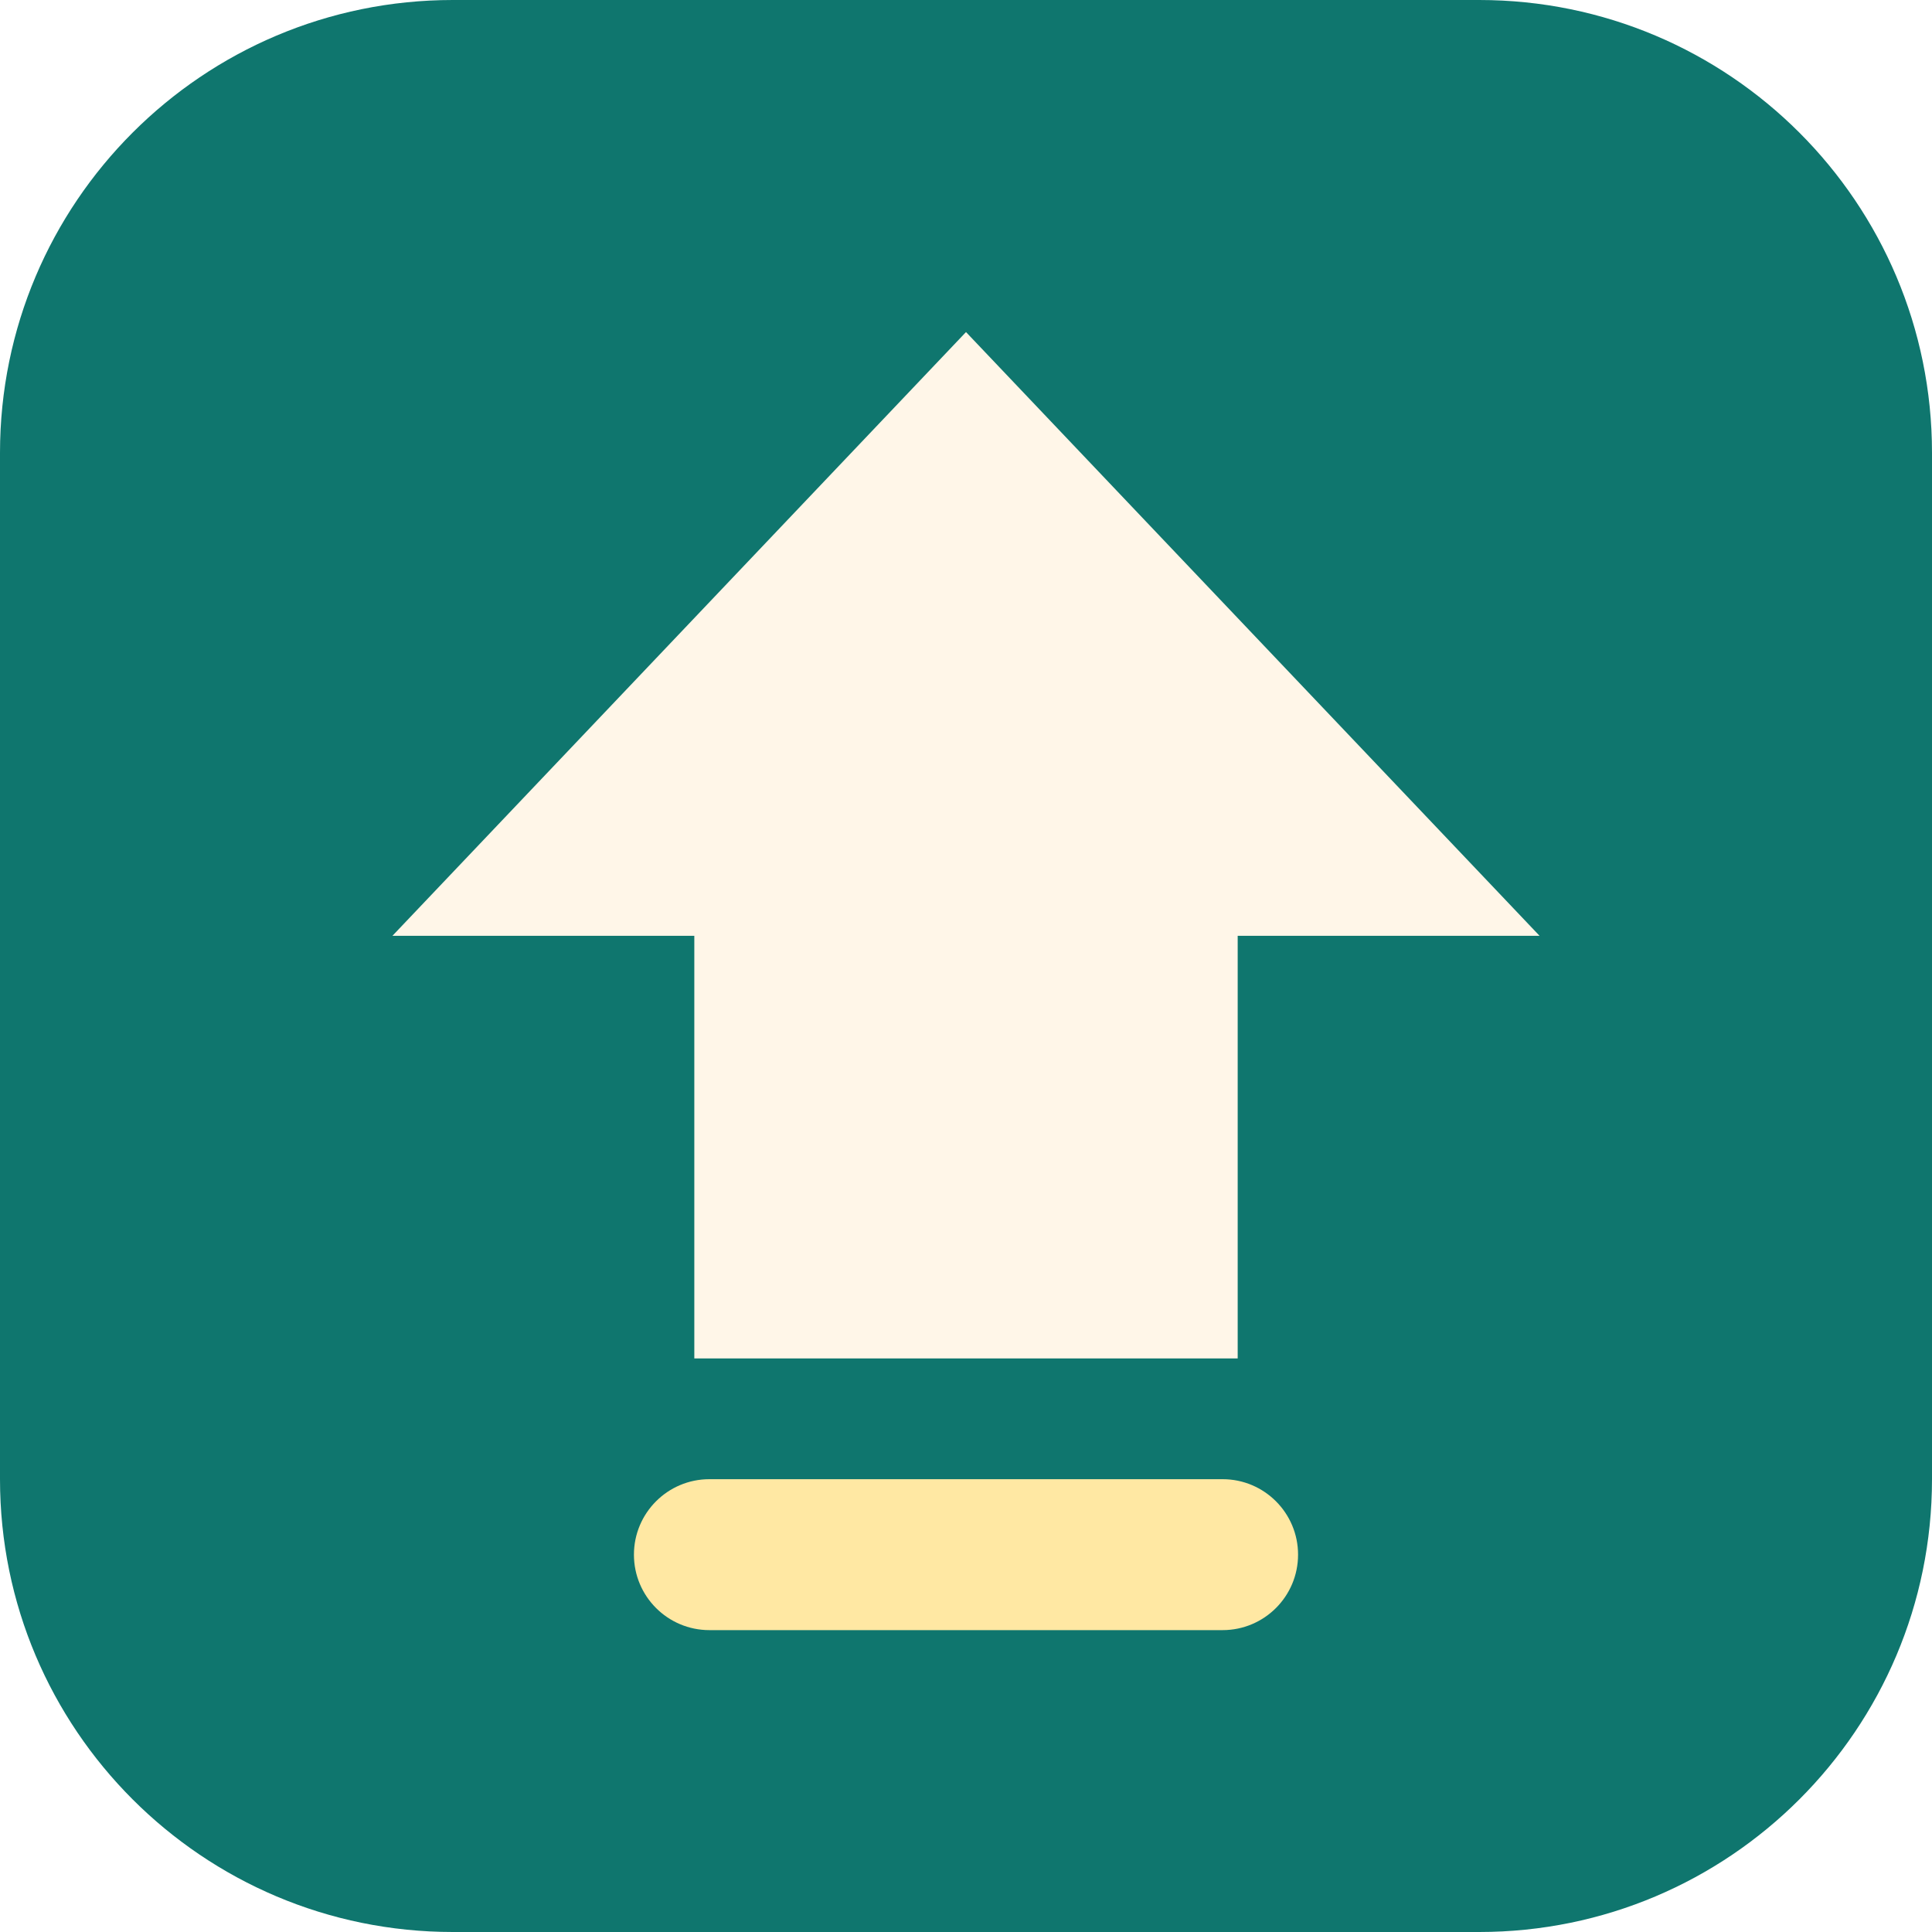
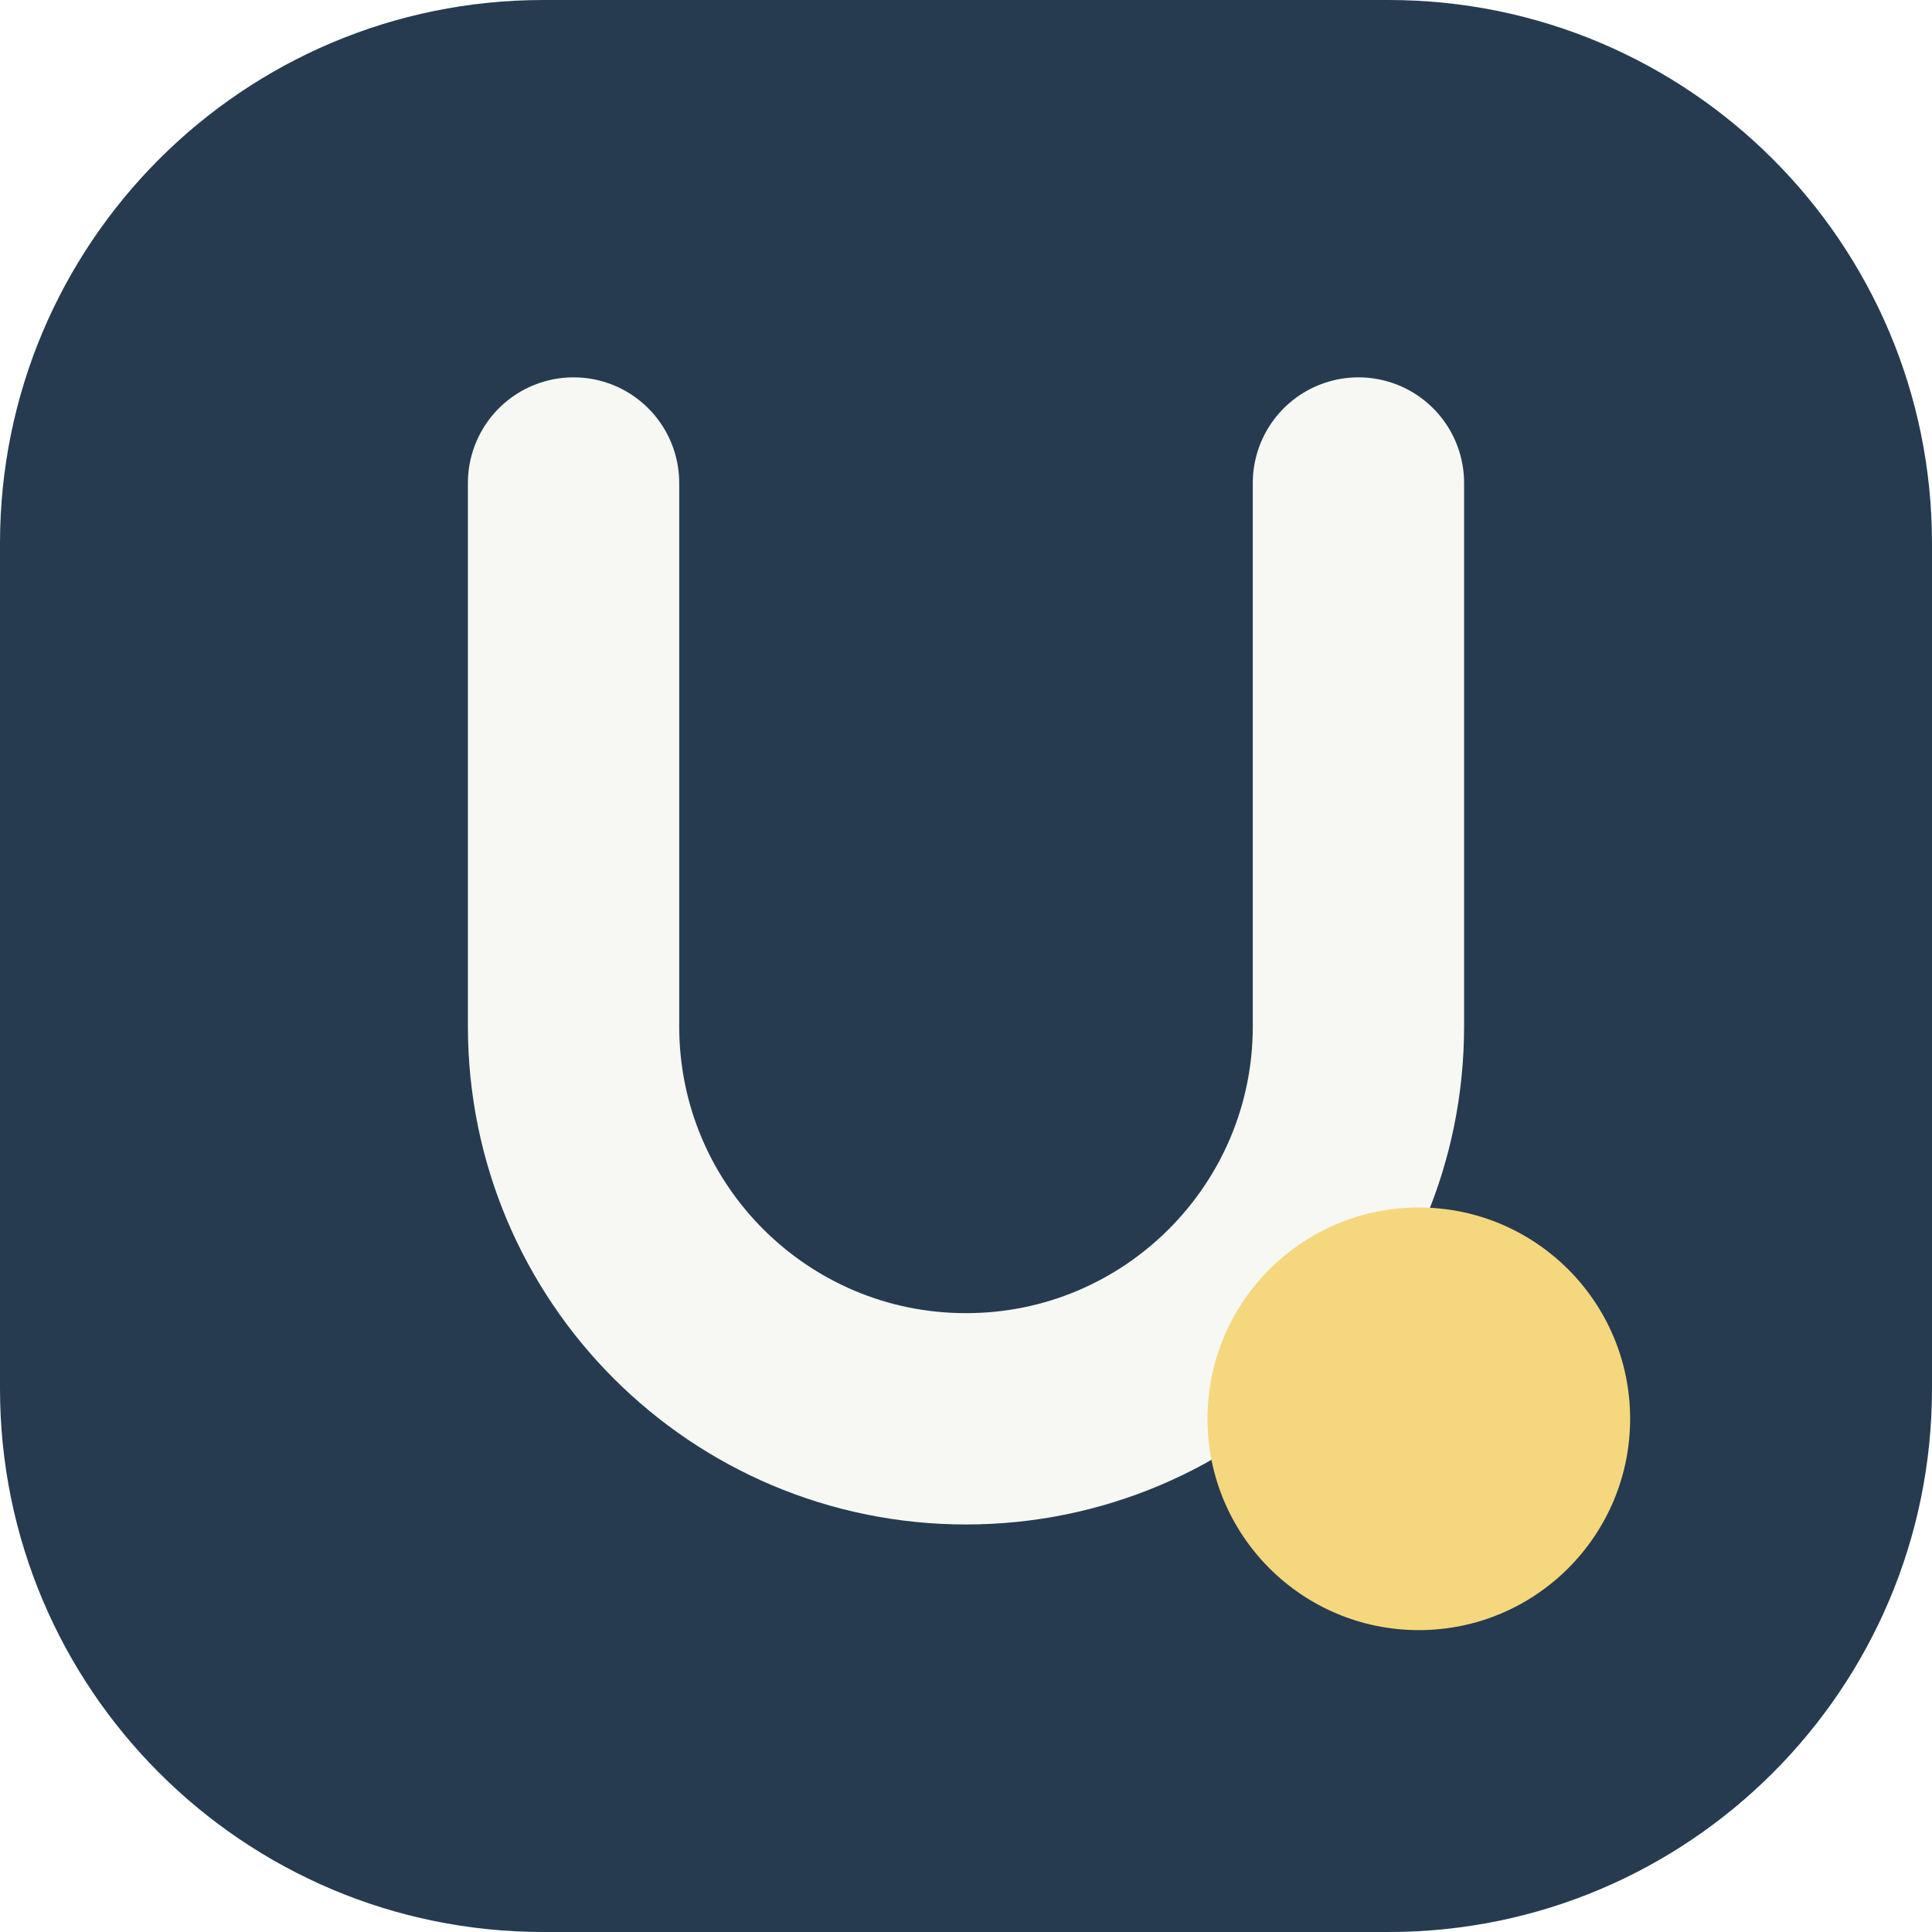
<svg xmlns="http://www.w3.org/2000/svg" viewBox="0 0 64 64" role="img" aria-label="UPGRADE ENGLISH">
-   <rect width="64" height="64" rx="15" fill="#0f766e" />
-   <path d="M32 11 51 31H41v14H23V31H13z" fill="#fff6e8" />
-   <rect x="21" y="49" width="22" height="5" rx="2.5" fill="#ffe8a3" />
+   <rect width="64" height="64" rx="18" fill="#263b50" />
+   <path d="M19 16v18a13 13 0 0 0 26 0V16" fill="none" stroke="#f7f8f3" stroke-width="7" stroke-linecap="round" />
+   <circle cx="47" cy="47" r="7" fill="#f5d77e" />
</svg>
